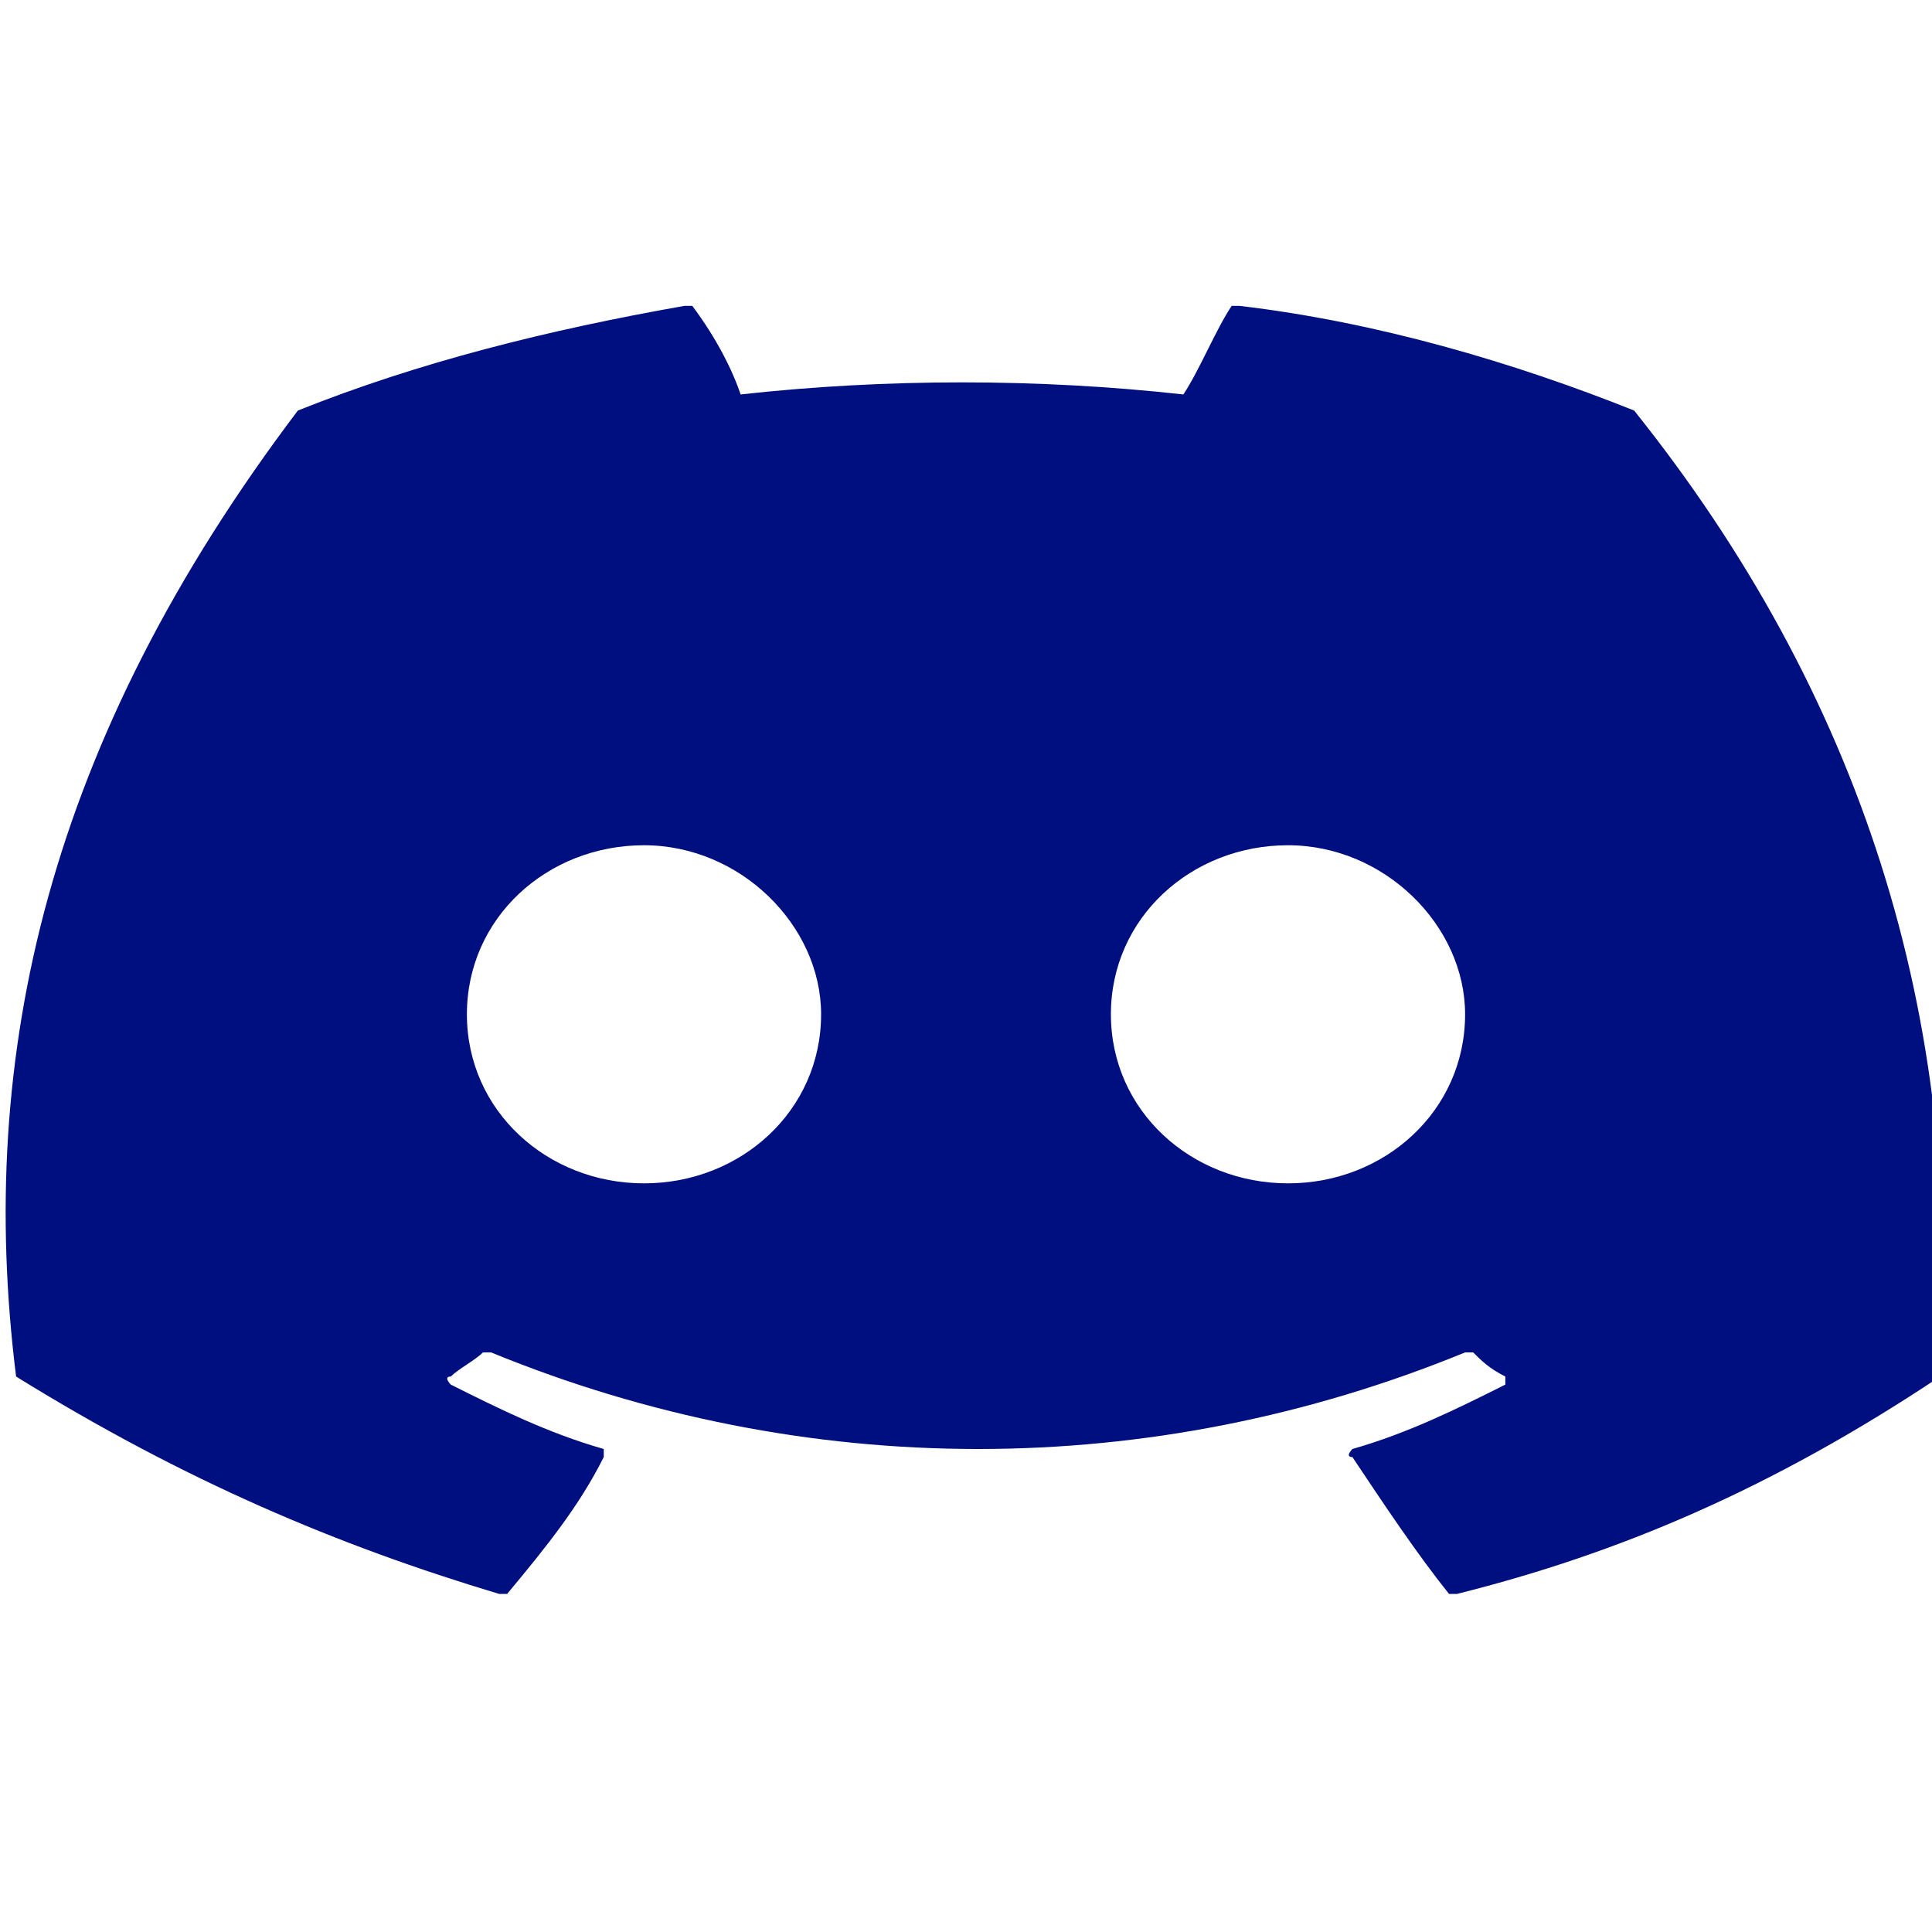
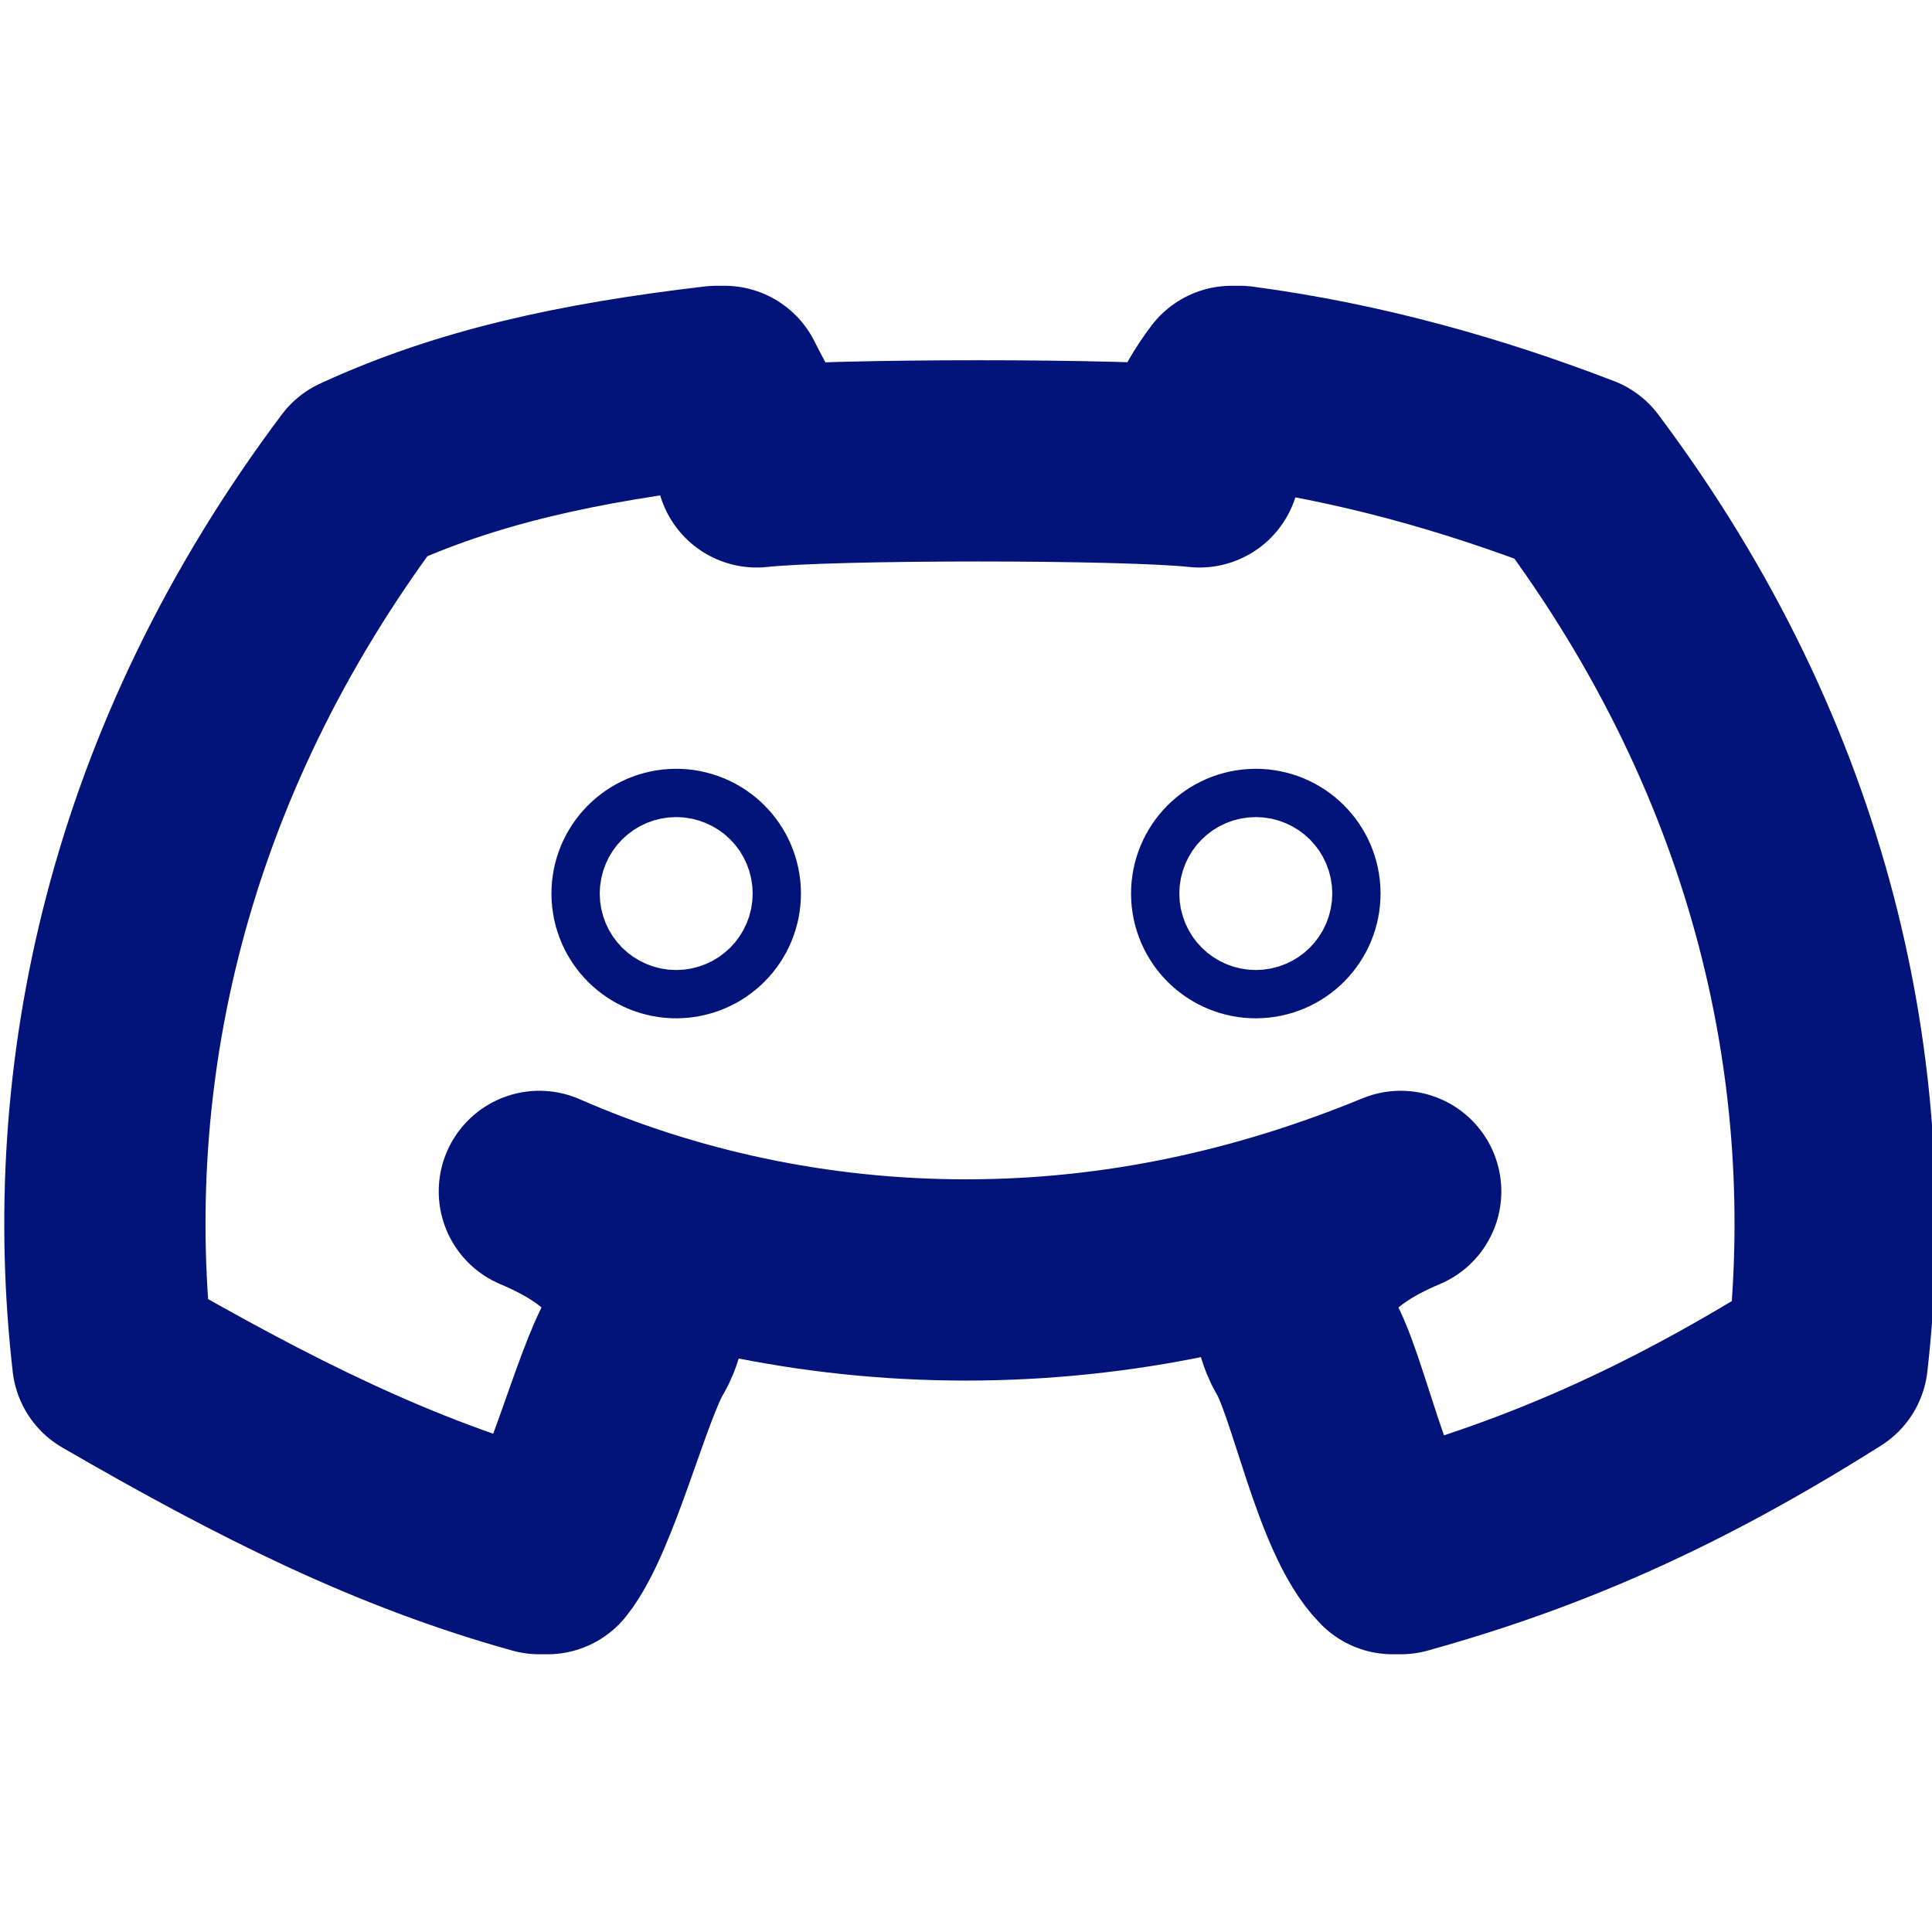
- <svg xmlns="http://www.w3.org/2000/svg" version="1.1" id="Layer_1" x="0px" y="0px" viewBox="0 0 24 24" style="enable-background:new 0 0 24 24;}" xml:space="preserve">
+ <svg xmlns="http://www.w3.org/2000/svg" version="1.1" id="Layer_1" x="0px" y="0px" viewBox="0 0 24 24" style="enable-background:new 0 0 24 24;" xml:space="preserve">
  <style type="text/css">
- .social_icon {fill: #000f7f;}
+ 	.st0{fill:none;stroke:#02147A;stroke-width:2.5;stroke-linecap:round;stroke-linejoin:round;stroke-miterlimit:10;}
+ 	.st1{fill:none;stroke:#02147A;stroke-width:2.5;stroke-miterlimit:10;}
</style>
-   <path class="social_icon" d="M20.3,5.1c-1.5-0.6-3.2-1.1-4.9-1.3c0,0-0.1,0-0.1,0c-0.2,0.3-0.4,0.8-0.6,1.1c-1.8-0.2-3.7-0.2-5.5,0   C9.1,4.6,8.9,4.2,8.6,3.8c0,0,0,0-0.1,0C6.8,4.1,5.2,4.5,3.7,5.1c0,0,0,0,0,0c-3.1,4.1-4,8-3.5,12c0,0,0,0,0,0c2.1,1.3,4,2.1,6,2.7   c0,0,0.1,0,0.1,0c0.5-0.6,0.9-1.1,1.2-1.7c0,0,0-0.1,0-0.1c-0.7-0.2-1.3-0.5-1.9-0.8c0,0-0.1-0.1,0-0.1c0.1-0.1,0.3-0.2,0.4-0.3   c0,0,0.1,0,0.1,0c3.9,1.6,8.2,1.6,12.1,0c0,0,0.1,0,0.1,0c0.1,0.1,0.2,0.2,0.4,0.3c0,0,0,0.1,0,0.1c-0.6,0.3-1.2,0.6-1.9,0.8   c0,0-0.1,0.1,0,0.1c0.4,0.6,0.8,1.2,1.2,1.7c0,0,0.1,0,0.1,0c2-0.5,3.9-1.3,6-2.7c0,0,0,0,0,0C24.4,12.6,23.1,8.6,20.3,5.1   C20.3,5.1,20.3,5.1,20.3,5.1z M8,14.7c-1.2,0-2.2-0.9-2.2-2.1c0-1.2,1-2.1,2.2-2.1c1.2,0,2.2,1,2.2,2.1C10.2,13.8,9.2,14.7,8,14.7z    M16,14.7c-1.2,0-2.2-0.9-2.2-2.1c0-1.2,1-2.1,2.2-2.1c1.2,0,2.2,1,2.2,2.1C18.2,13.8,17.2,14.7,16,14.7z" />
+   <path class="st0" d="M12,15.9c1.9,0,3.7-0.4,5.4-1.1c-1.9,0.8-1.2,1.9-1.2,1.9c0.3,0.5,0.6,2.1,1.1,2.6h0.1c1.8-0.5,3.4-1.2,5.3-2.4  c0.4-3.5-0.4-7.4-3.1-11c-1.3-0.5-2.7-0.9-4.2-1.1c-0.1,0-0.1,0-0.1,0c-0.3,0.4-0.4,0.7-0.4,1c-0.9-0.1-4.6-0.1-5.5,0  c0-0.3-0.2-0.6-0.4-1c0,0,0,0-0.1,0C7.2,5,5.8,5.3,4.5,5.9c-2.7,3.6-3.5,7.5-3.1,11c1.9,1.1,3.5,1.9,5.3,2.4h0.1  c0.4-0.5,0.8-2.1,1.1-2.6c0,0,0.7-1.1-1.2-1.9C8.3,15.5,10.1,15.9,12,15.9z" />
+   <circle class="st1" cx="15.6" cy="11.1" r="0.3" />
+   <circle class="st1" cx="8.4" cy="11.1" r="0.3" />
</svg>
